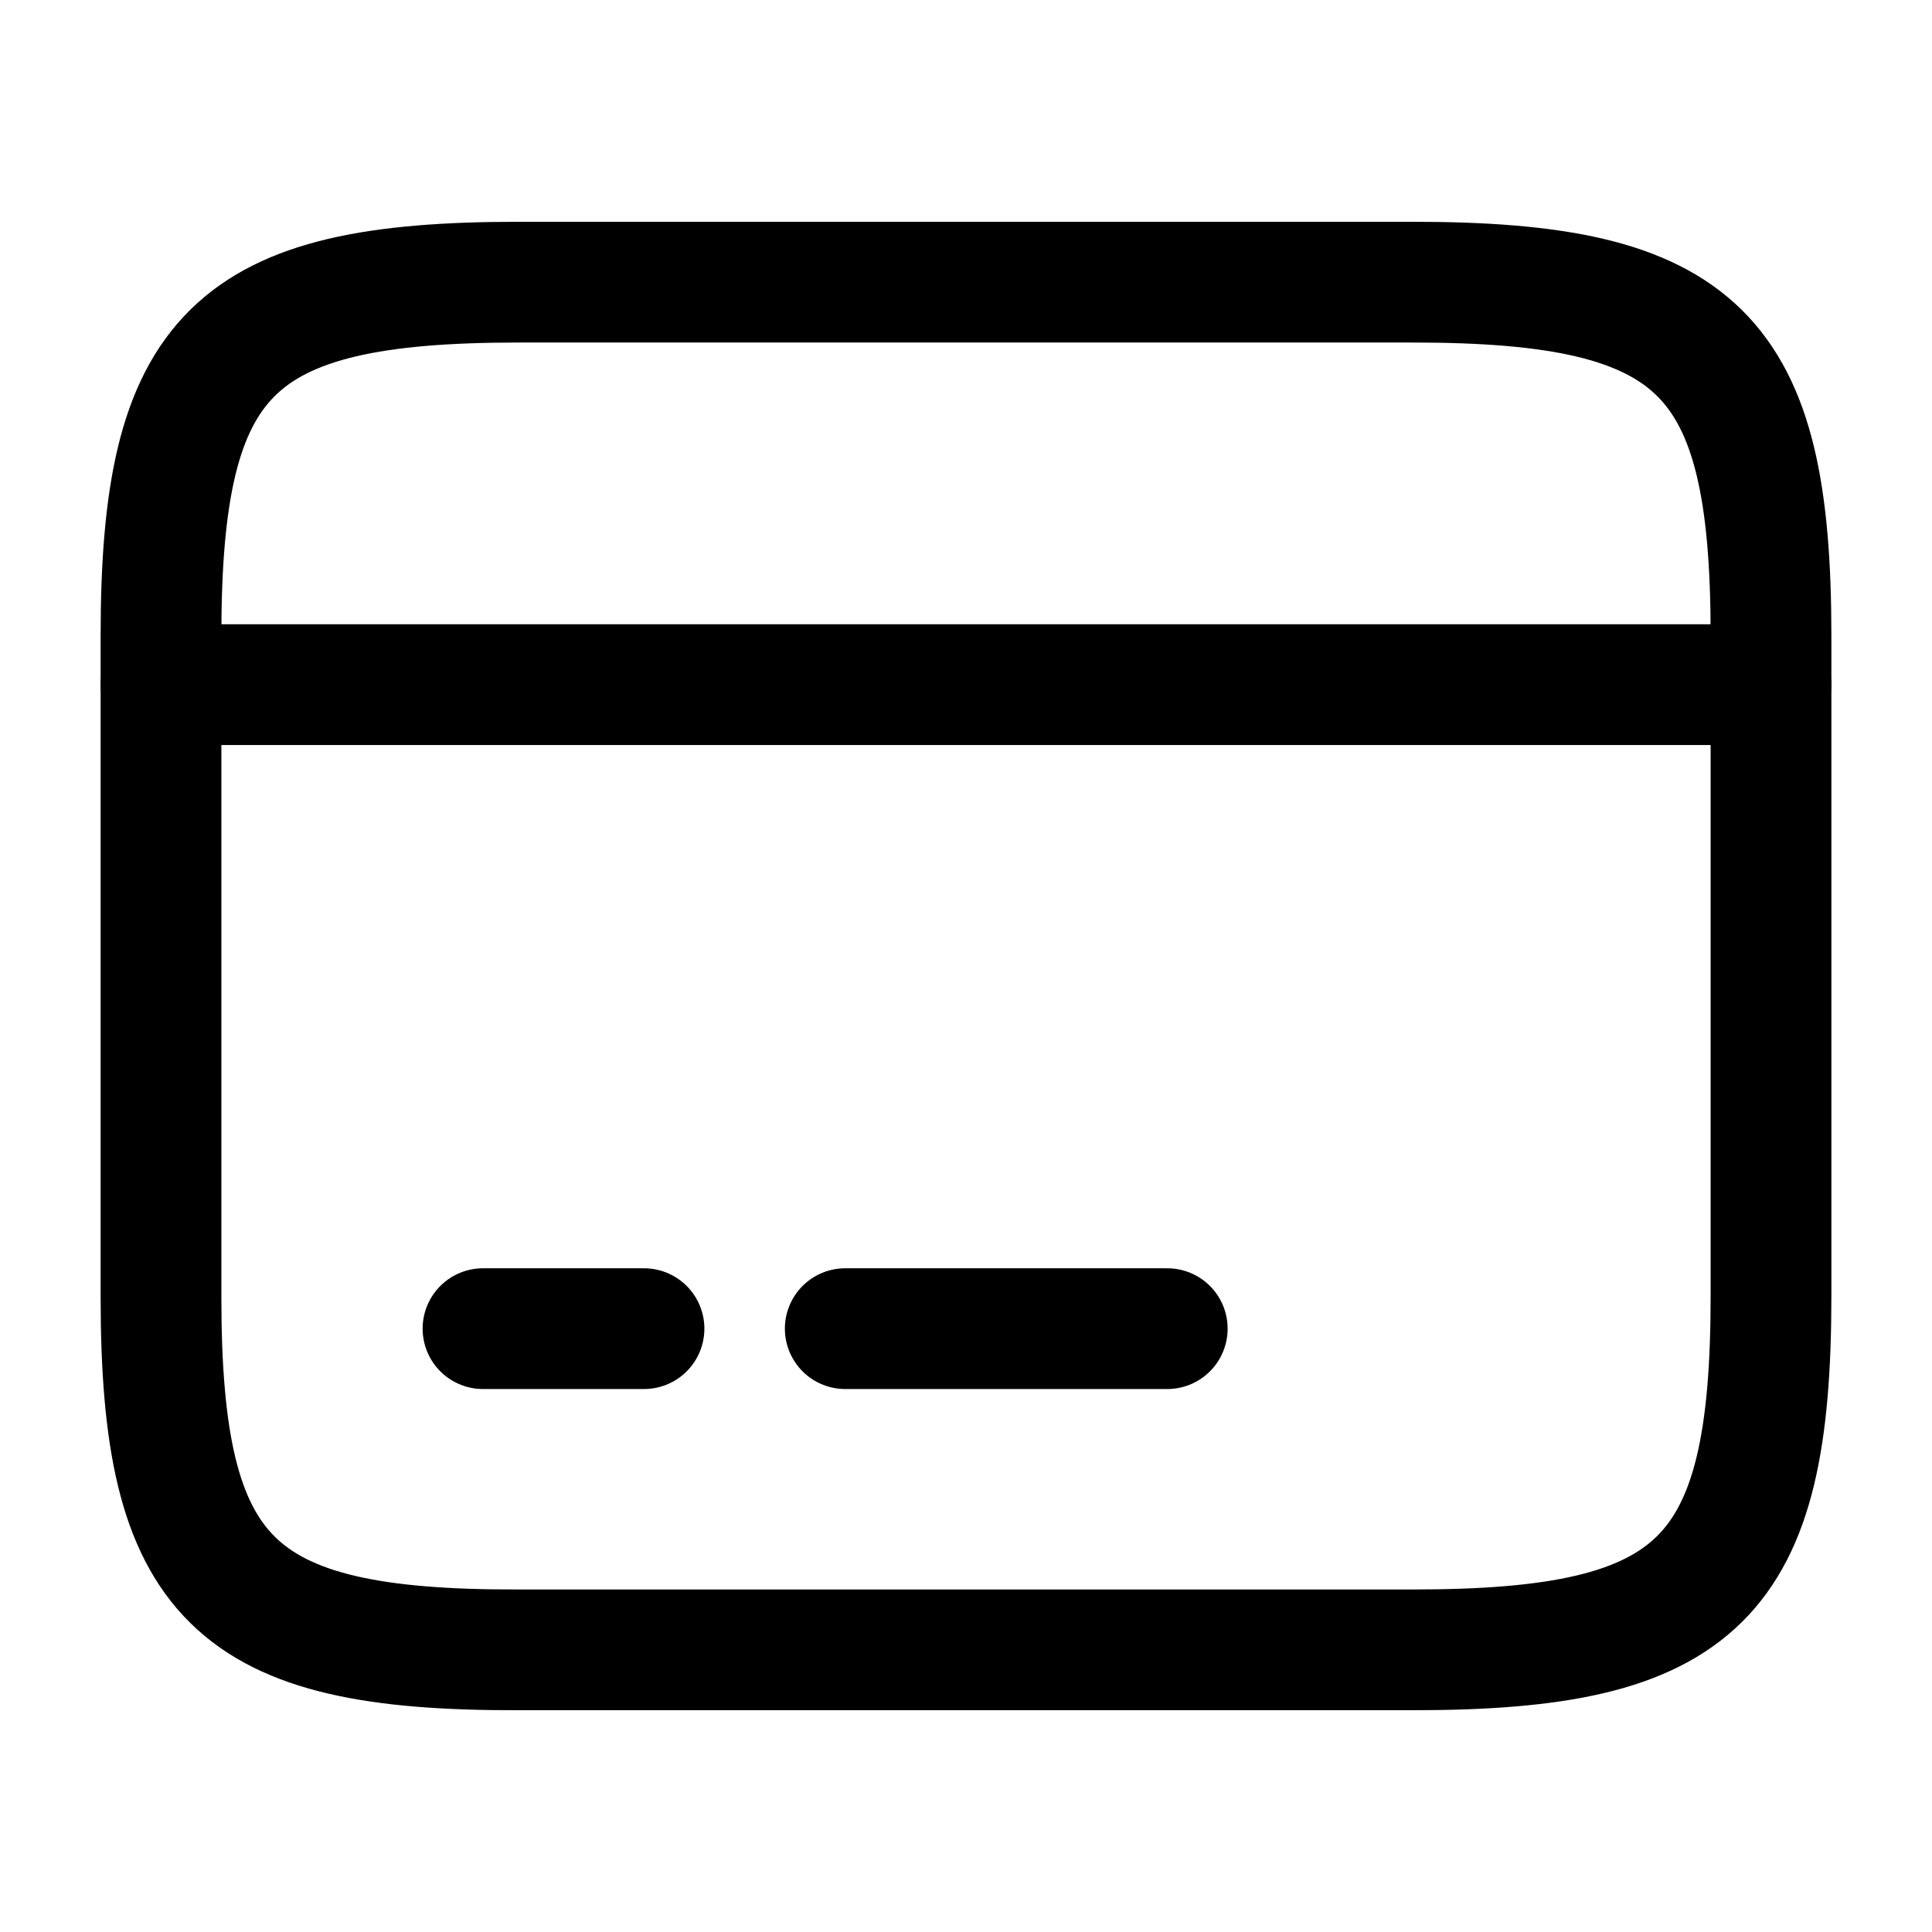
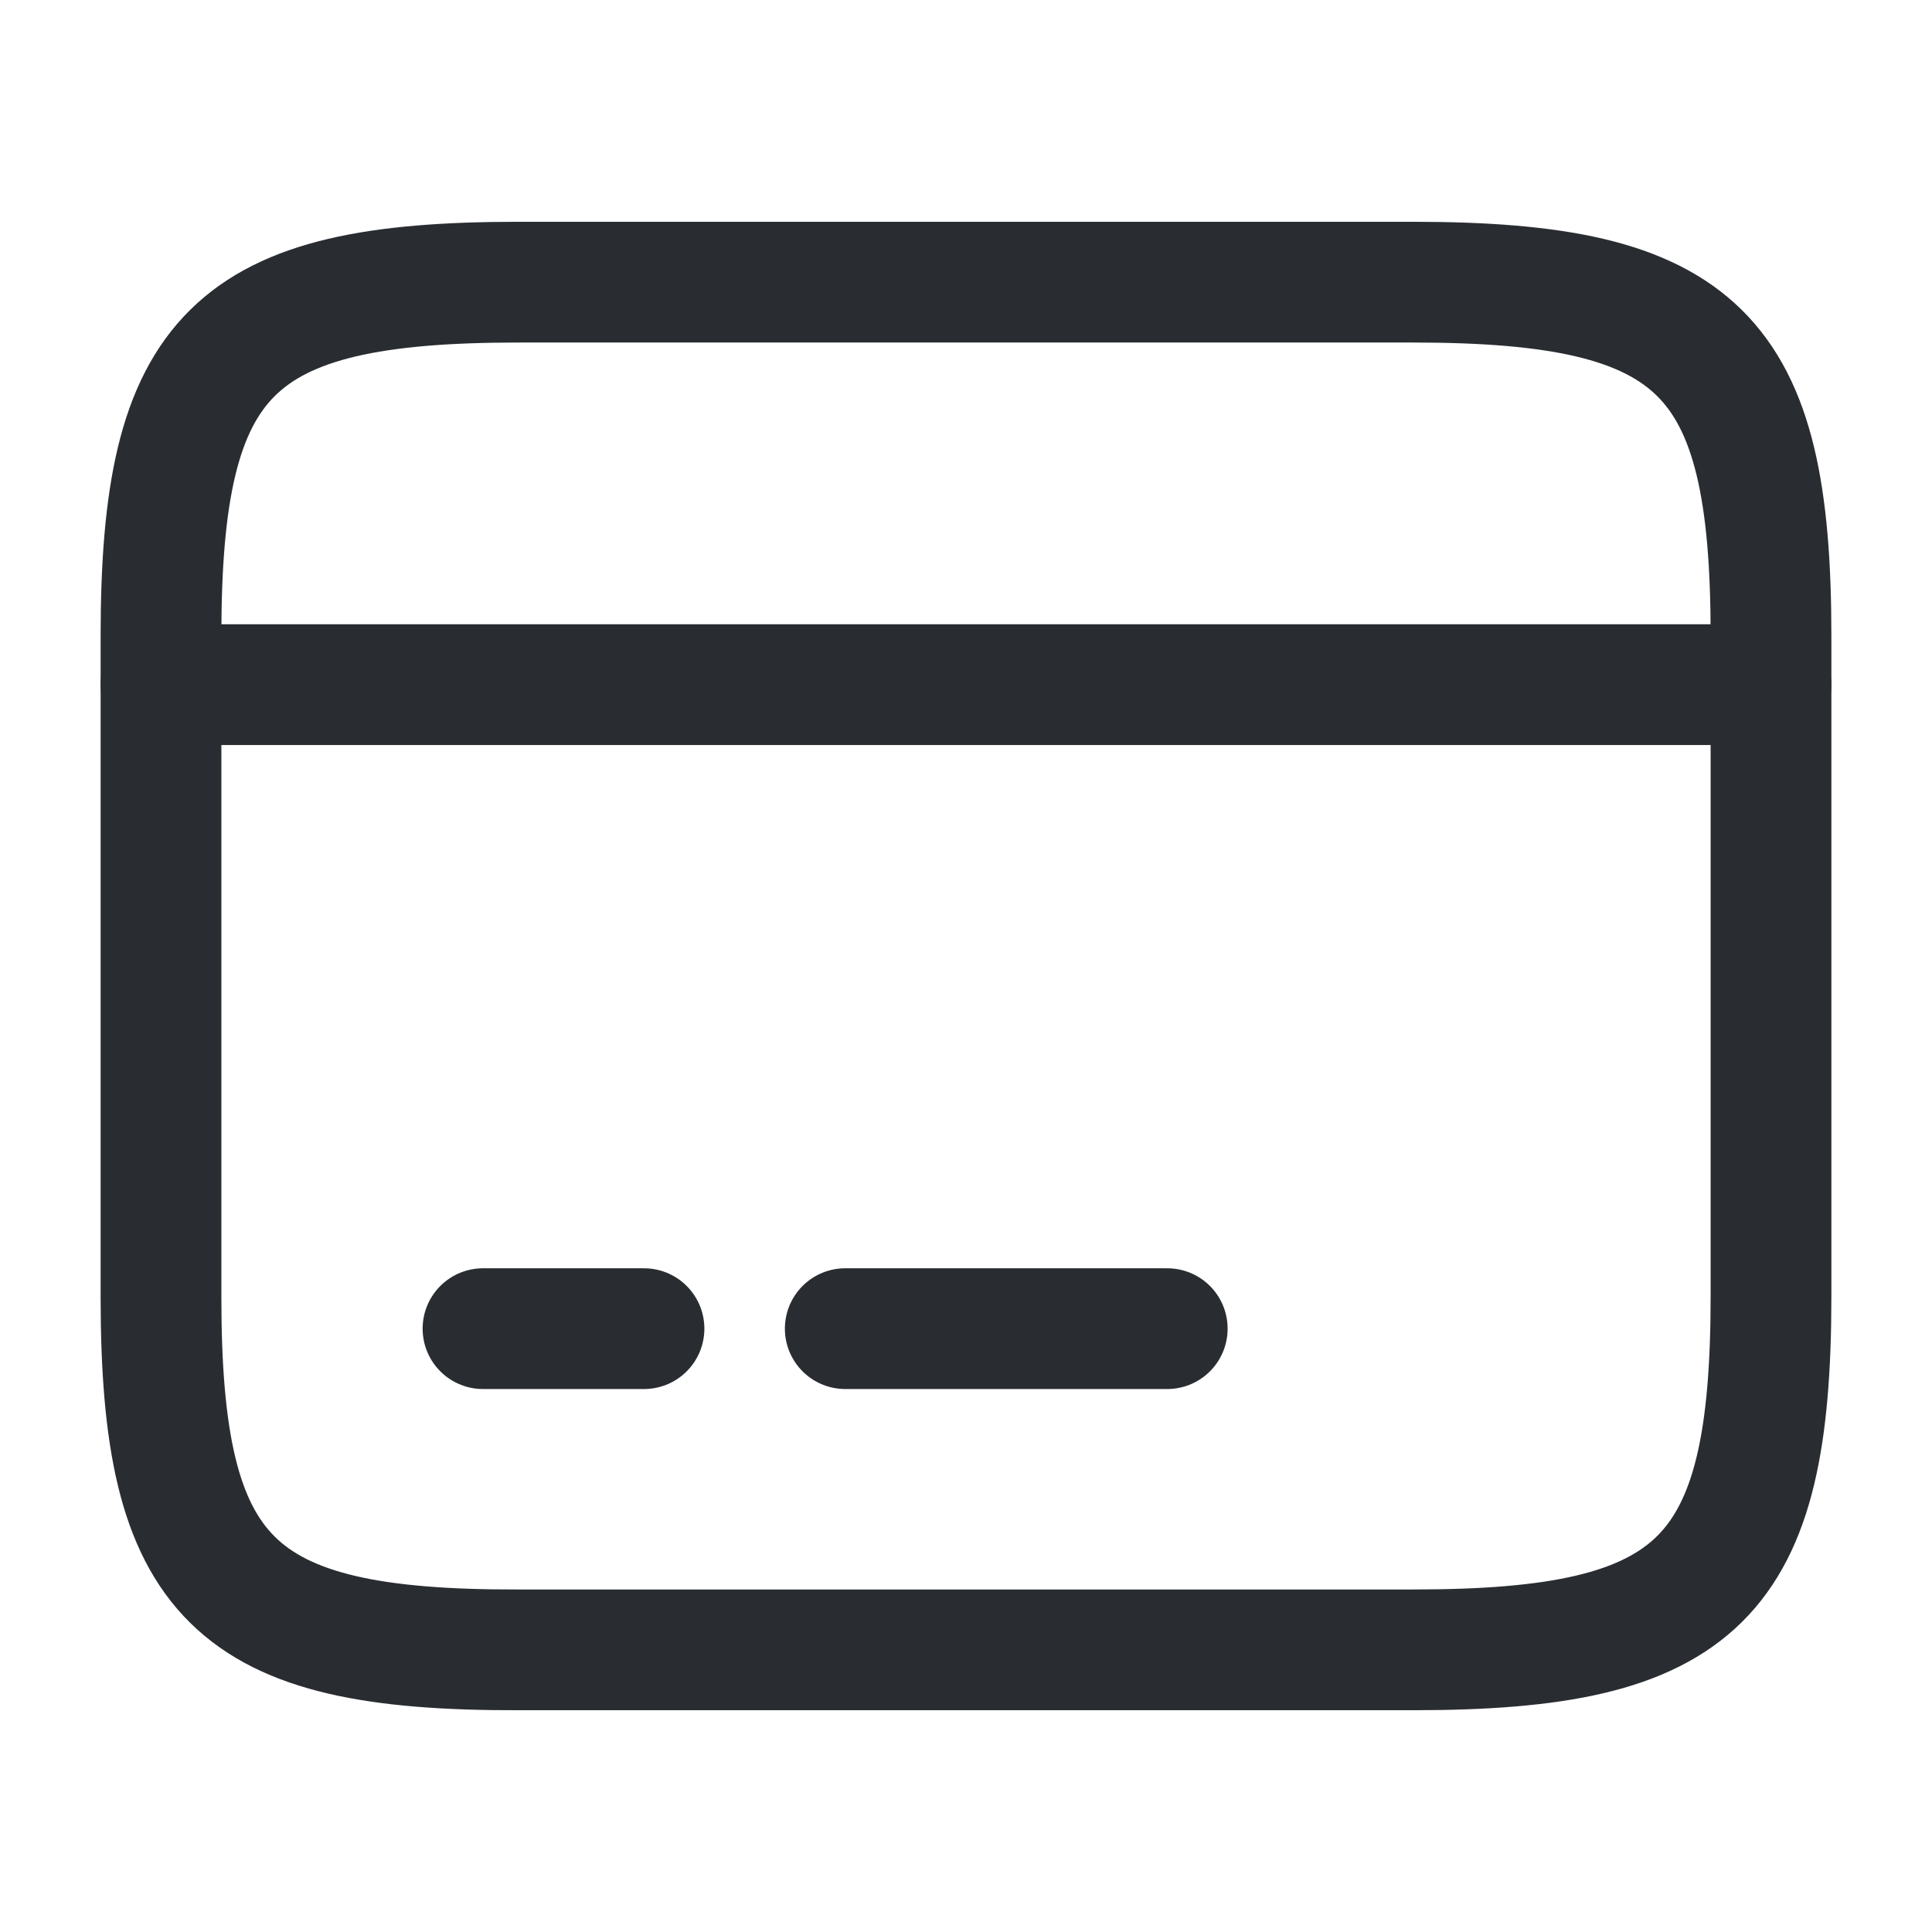
<svg xmlns="http://www.w3.org/2000/svg" width="24" height="24" viewBox="0 0 24 24" fill="none">
-   <g id="vuesax/linear/card">
-     <g id="card">
-       <path id="Vector" d="M2 8.505H22" stroke="currentColor" stroke-width="1.5" stroke-miterlimit="10" stroke-linecap="round" stroke-linejoin="round" />
-       <path id="Vector_2" d="M6 16.505H8" stroke="currentColor" stroke-width="1.5" stroke-miterlimit="10" stroke-linecap="round" stroke-linejoin="round" />
-       <path id="Vector_3" d="M10.5 16.505H14.5" stroke="currentColor" stroke-width="1.5" stroke-miterlimit="10" stroke-linecap="round" stroke-linejoin="round" />
-       <path id="Vector_4" d="M6.44 3.505H17.55C21.11 3.505 22 4.385 22 7.895V16.105C22 19.615 21.11 20.495 17.56 20.495H6.44C2.89 20.505 2 19.625 2 16.115V7.895C2 4.385 2.89 3.505 6.44 3.505Z" stroke="currentColor" stroke-width="1.5" stroke-linecap="round" stroke-linejoin="round" />
-     </g>
-   </g>
+   <path d="M2 8.505H22" stroke="#292D32" stroke-width="1.5" stroke-miterlimit="10" stroke-linecap="round" stroke-linejoin="round" />
+   <path d="M6 16.505H8" stroke="#292D32" stroke-width="1.5" stroke-miterlimit="10" stroke-linecap="round" stroke-linejoin="round" />
+   <path d="M10.5 16.505H14.5" stroke="#292D32" stroke-width="1.5" stroke-miterlimit="10" stroke-linecap="round" stroke-linejoin="round" />
+   <path d="M6.44 3.505H17.55C21.11 3.505 22 4.385 22 7.895V16.105C22 19.615 21.11 20.495 17.56 20.495H6.44C2.89 20.505 2 19.625 2 16.115V7.895C2 4.385 2.89 3.505 6.44 3.505Z" stroke="#292D32" stroke-width="1.5" stroke-linecap="round" stroke-linejoin="round" />
</svg>
